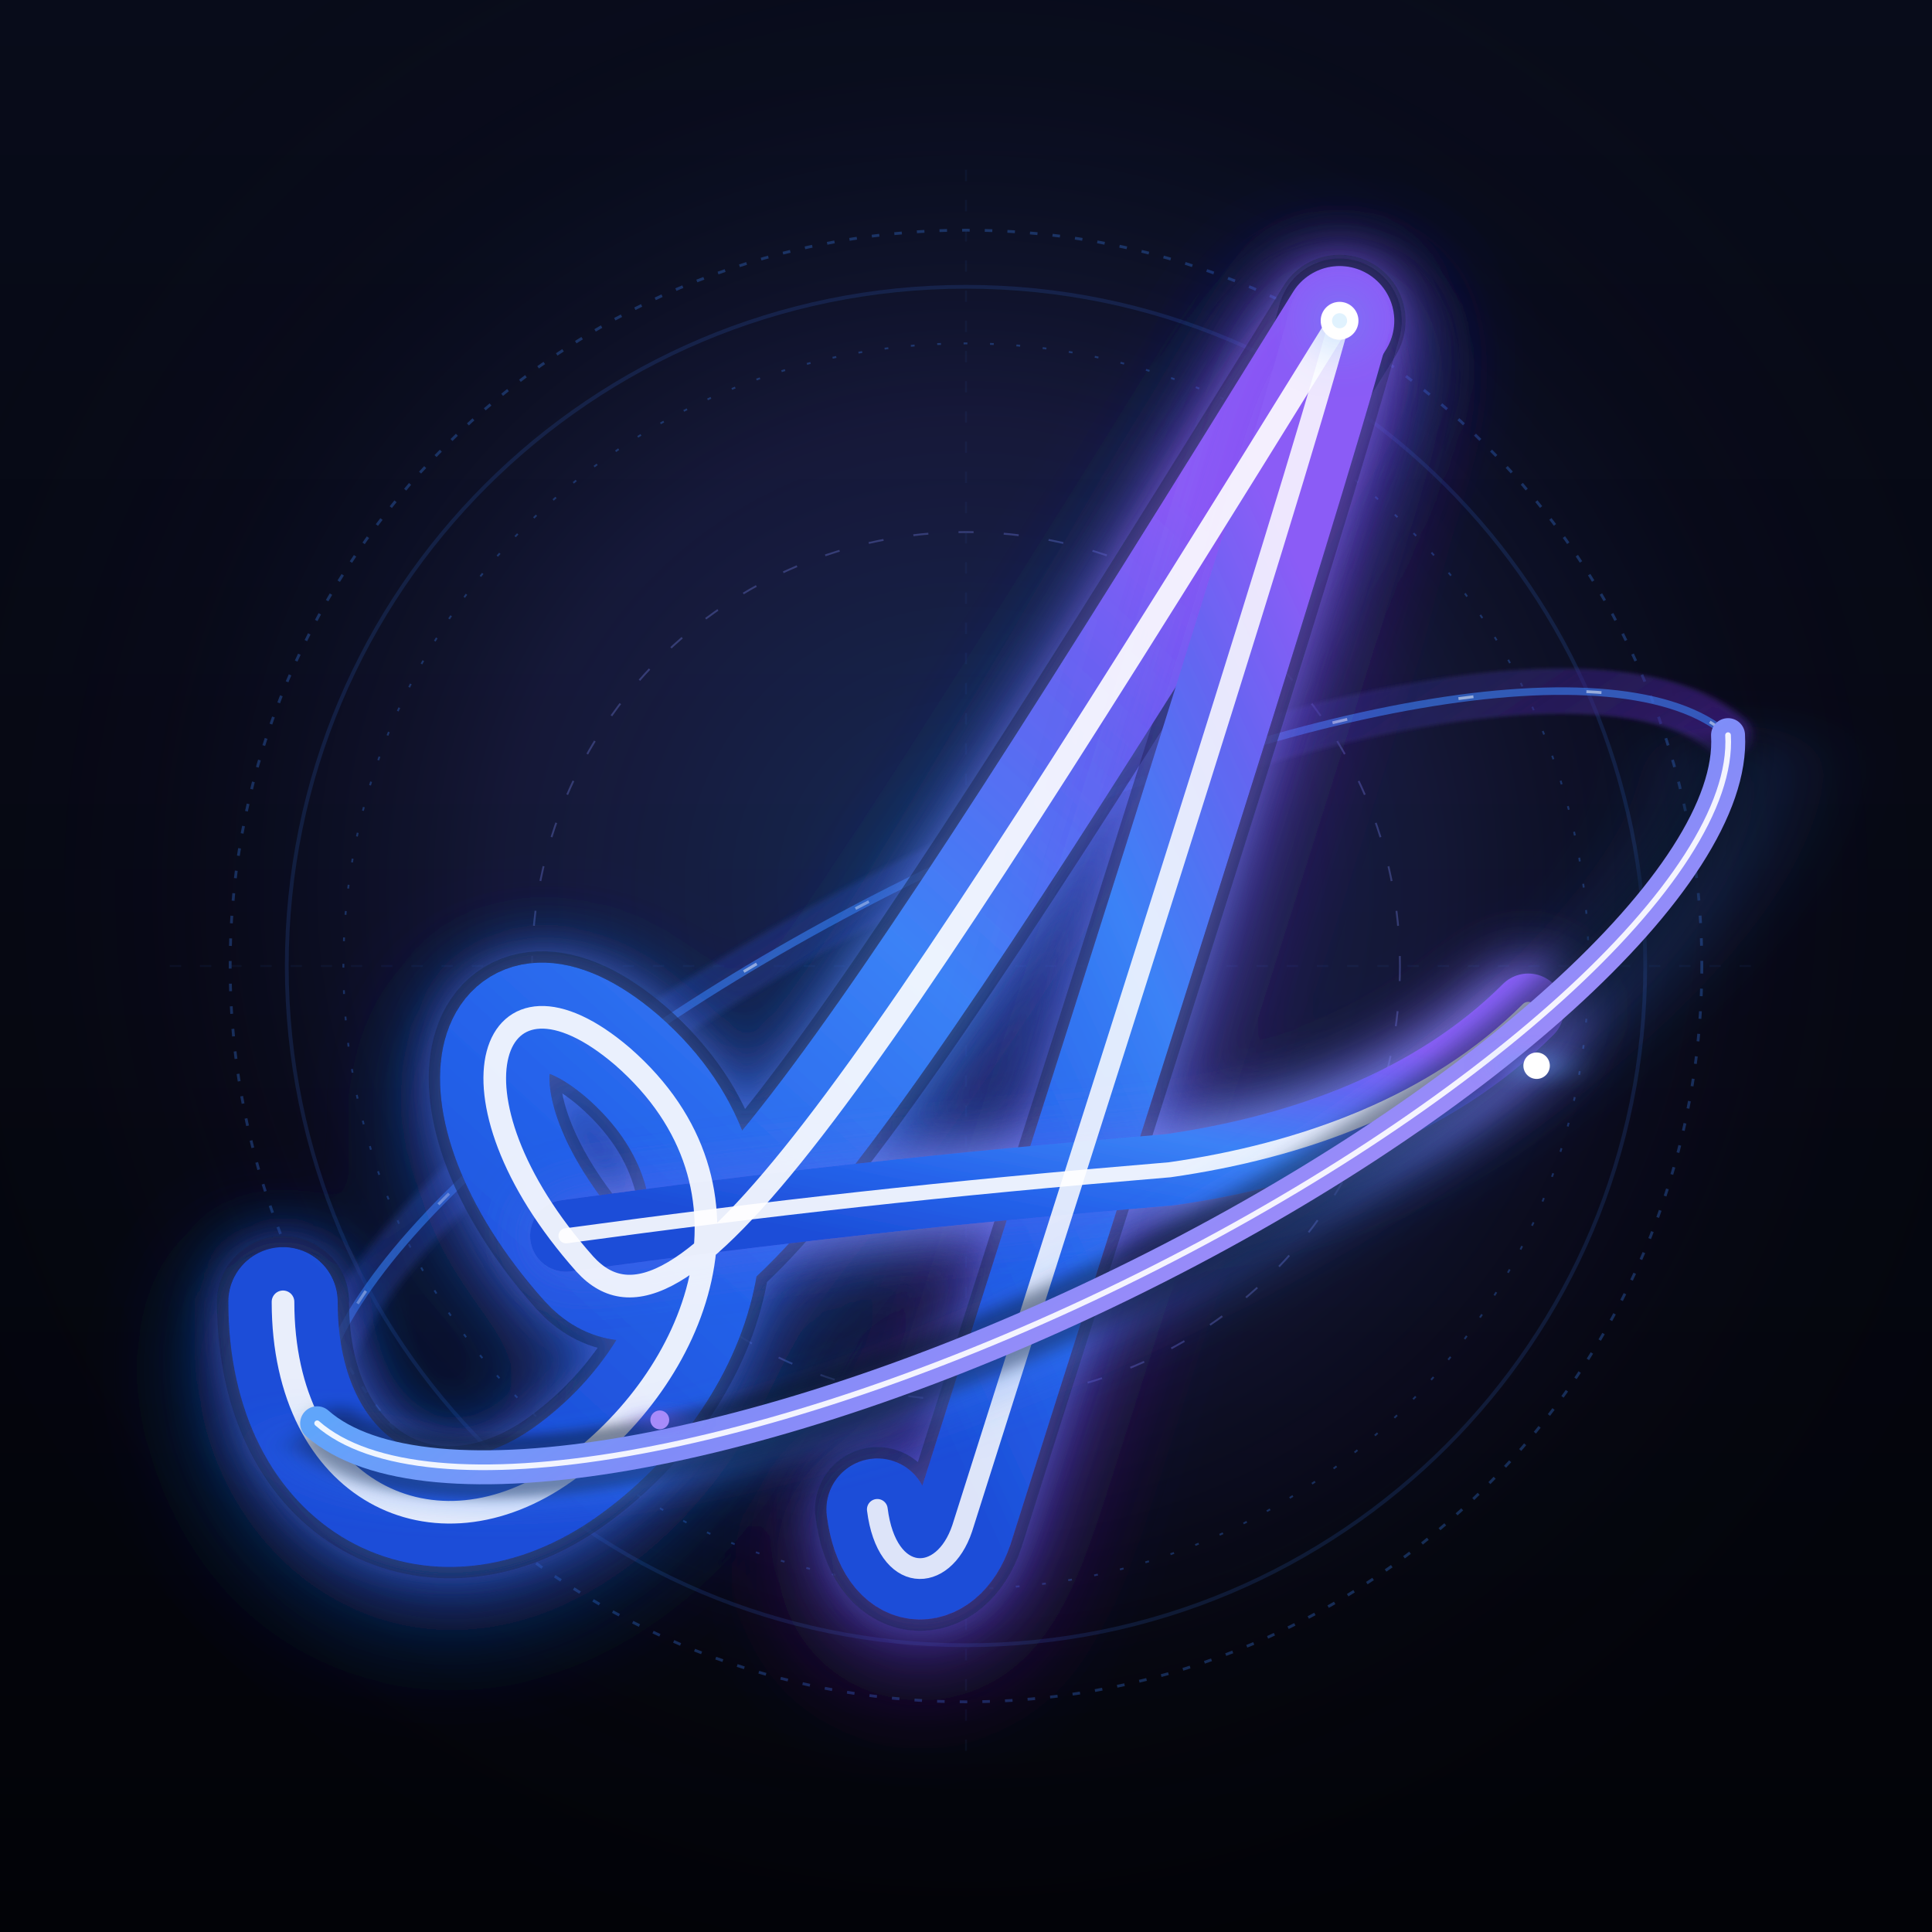
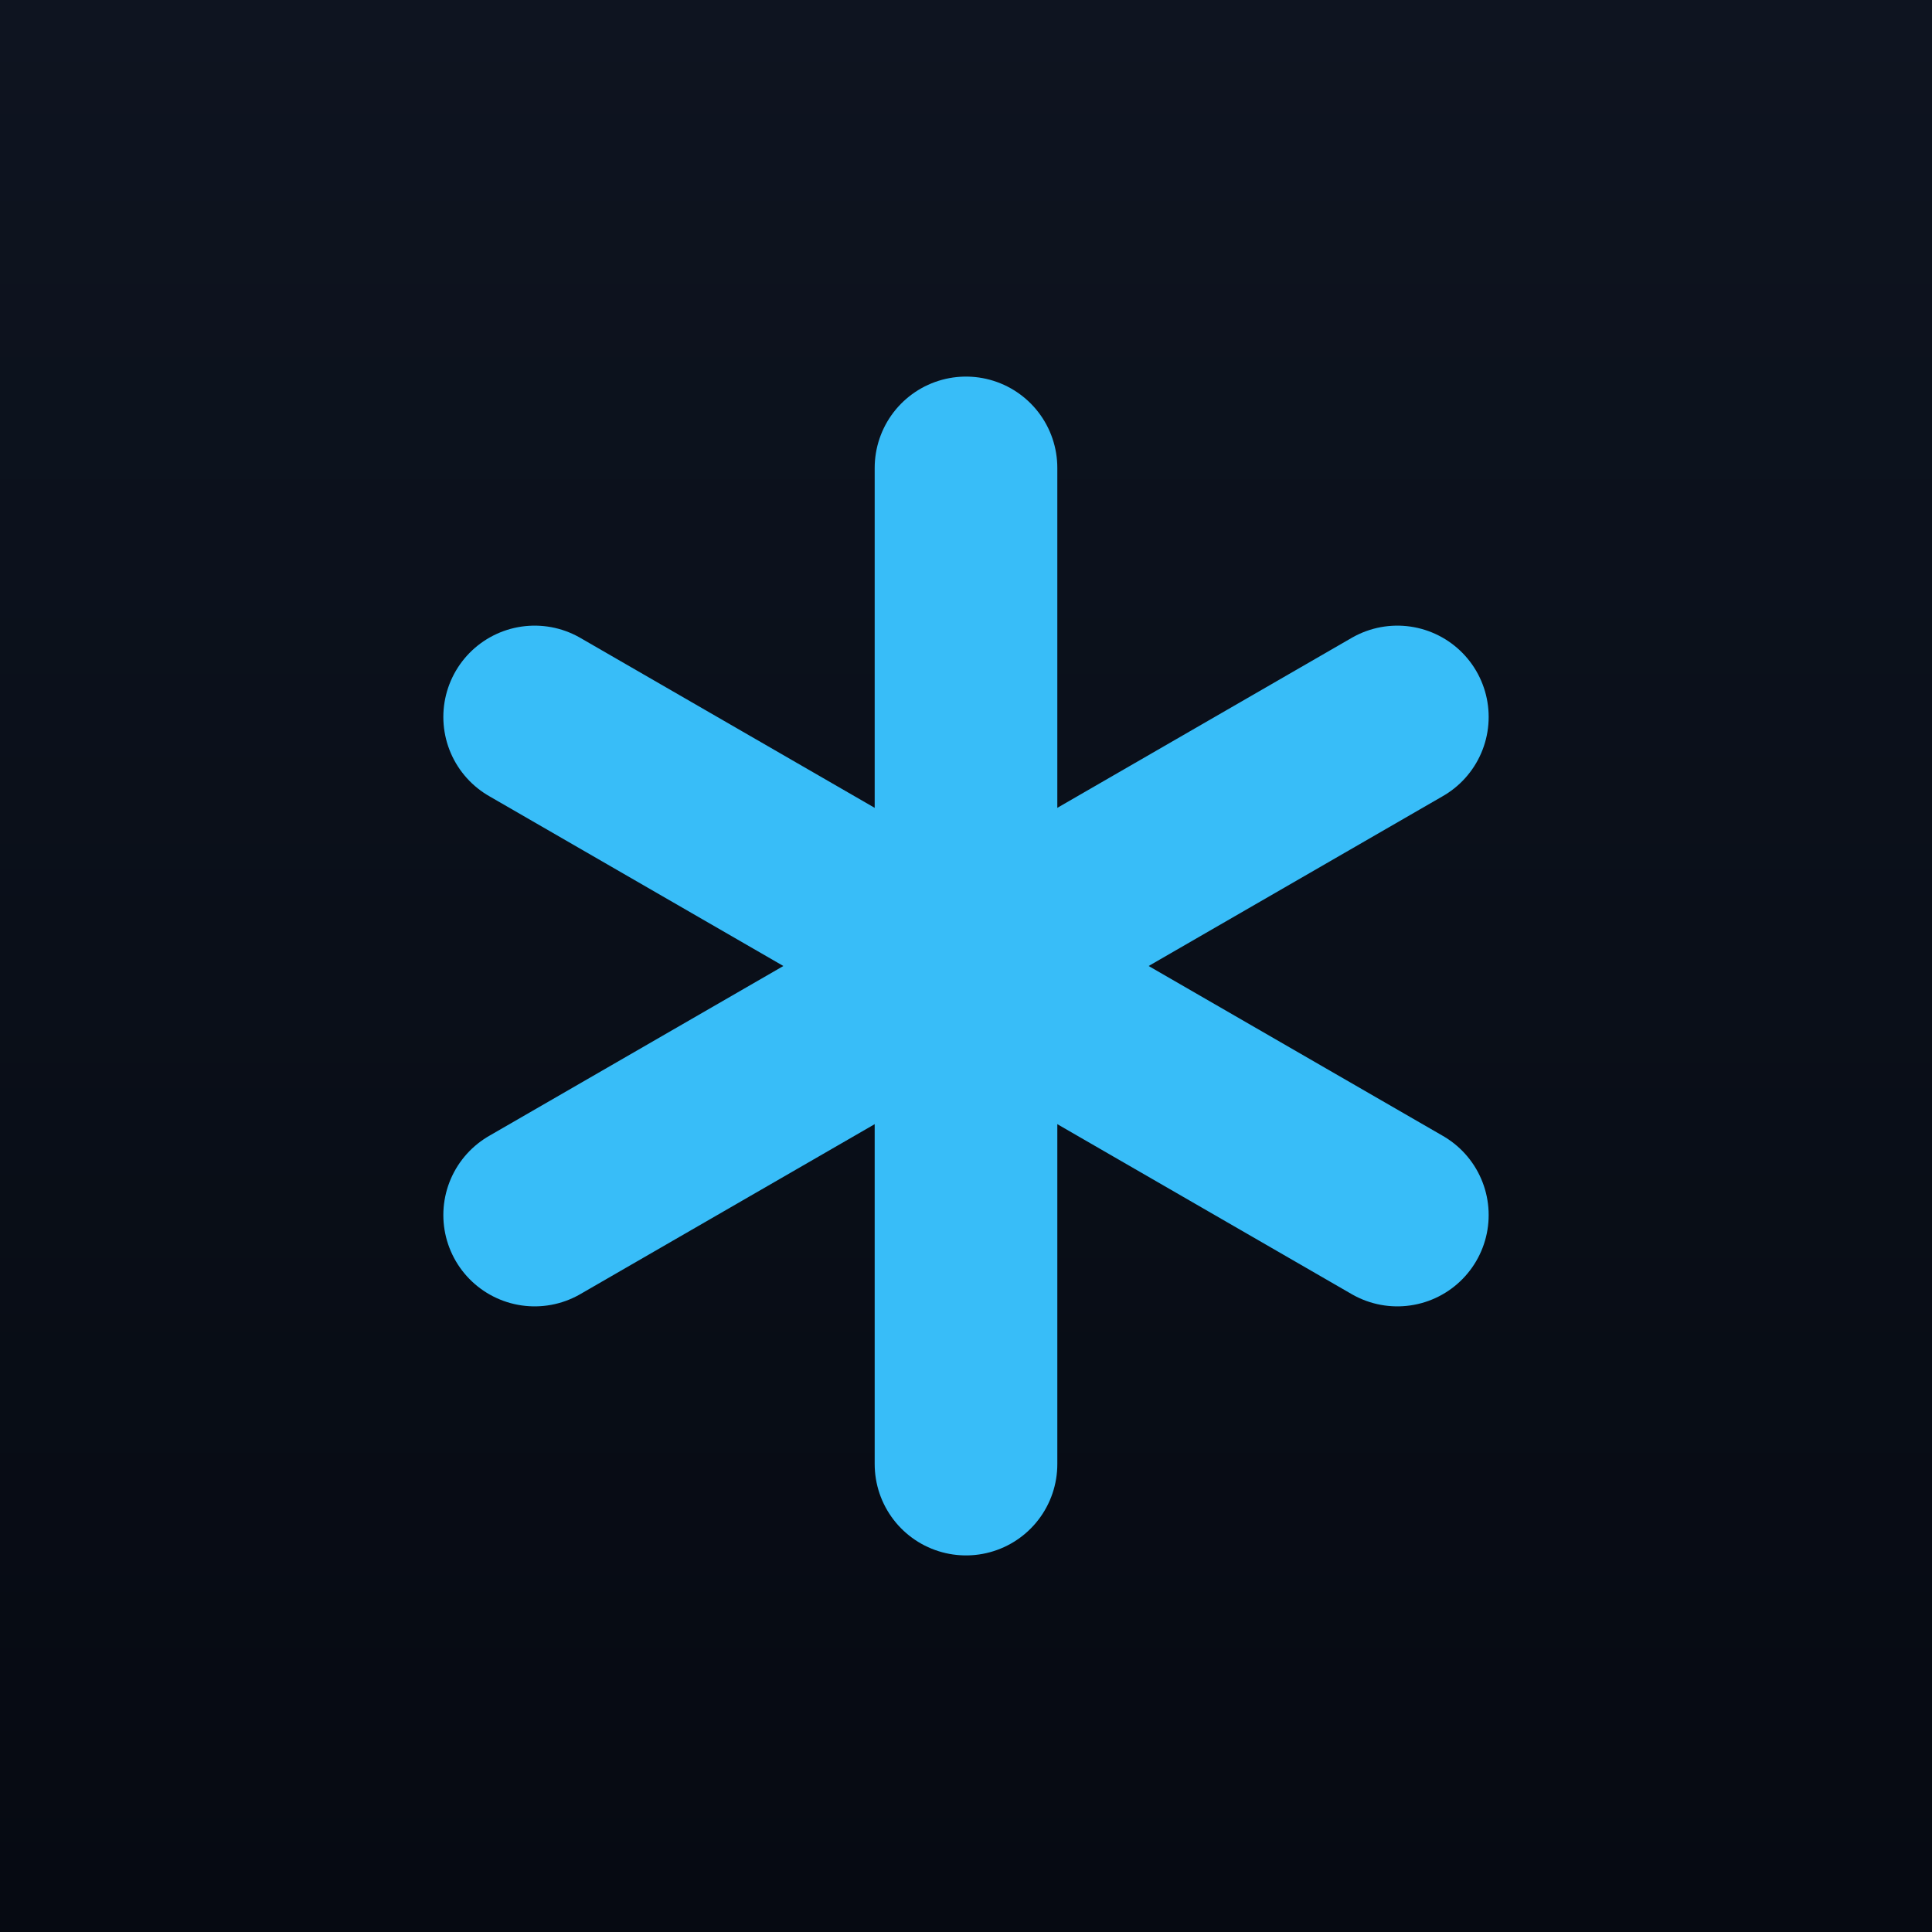
<svg xmlns="http://www.w3.org/2000/svg" viewBox="0 0 1024 1024" width="1024" height="1024">
  <defs>
-     <linearGradient id="cosmic-bg" x1="0" y1="0" x2="0" y2="1">
-       <stop offset="0%" stop-color="#080C1A" />
-       <stop offset="50%" stop-color="#050711" />
-       <stop offset="100%" stop-color="#020307" />
+     <linearGradient id="bg" x1="0" y1="0" x2="0" y2="1">
+       <stop offset="0%" stop-color="#0E1420" />
+       <stop offset="100%" stop-color="#060A12" />
    </linearGradient>
-     <radialGradient id="nebula-glow" cx="50%" cy="46%" r="60%">
-       <stop offset="0%" stop-color="#3B82F6" stop-opacity="0.28" />
-       <stop offset="40%" stop-color="#6366F1" stop-opacity="0.16" />
-       <stop offset="70%" stop-color="#1E1B4B" stop-opacity="0.08" />
-       <stop offset="100%" stop-color="#000000" stop-opacity="0" />
-     </radialGradient>
-     <linearGradient id="script-flow" x1="0.15" y1="0.9" x2="0.8" y2="0.1">
-       <stop offset="0%" stop-color="#1D4ED8" />
-       <stop offset="25%" stop-color="#2563EB" />
-       <stop offset="55%" stop-color="#3B82F6" />
-       <stop offset="80%" stop-color="#6366F1" />
-       <stop offset="100%" stop-color="#8B5CF6" />
-     </linearGradient>
-     <linearGradient id="ring-front" x1="0" y1="0" x2="1" y2="1">
-       <stop offset="0%" stop-color="#60A5FA" />
-       <stop offset="50%" stop-color="#818CF8" />
-       <stop offset="100%" stop-color="#A78BFA" />
-     </linearGradient>
-     <linearGradient id="ring-back" x1="0" y1="0" x2="1" y2="1">
-       <stop offset="0%" stop-color="#1E3A8A" stop-opacity="0.6" />
-       <stop offset="50%" stop-color="#312E81" stop-opacity="0.4" />
-       <stop offset="100%" stop-color="#4C1D95" stop-opacity="0.6" />
-     </linearGradient>
-     <filter id="bloom" x="-20%" y="-20%" width="140%" height="140%">
-       <feGaussianBlur stdDeviation="16" result="blur" />
-       <feComposite in="SourceGraphic" in2="blur" operator="over" />
-     </filter>
  </defs>
-   <rect width="1024" height="1024" fill="url(#cosmic-bg)" />
-   <rect width="1024" height="1024" fill="url(#nebula-glow)" />
-   <g opacity="0.3" stroke="#3B82F6" fill="none">
-     <circle cx="512" cy="512" r="390" stroke-width="1.5" stroke-dasharray="4 8" />
-     <circle cx="512" cy="512" r="360" stroke-width="2" stroke-opacity="0.5" />
-     <circle cx="512" cy="512" r="330" stroke-width="1" stroke-dasharray="2 12" />
-     <circle cx="512" cy="512" r="230" stroke-width="1" stroke-dasharray="8 16" stroke="#818CF8" />
-     <line x1="512" y1="90" x2="512" y2="934" stroke-width="1" stroke-opacity="0.2" stroke-dasharray="6 10" />
-     <line x1="90" y1="512" x2="934" y2="512" stroke-width="1" stroke-opacity="0.2" stroke-dasharray="6 10" />
-   </g>
-   <g id="art" transform="translate(30 60)">
-     <g transform="rotate(-26 512 512)">
-       <path d="M 96,512 A 420 140 0 0 1 928,512" fill="none" stroke="url(#ring-back)" stroke-width="24" stroke-linecap="round" filter="blur(2px)" />
-       <path d="M 96,512 A 420 140 0 0 1 928,512" fill="none" stroke="#3B82F6" stroke-width="4" stroke-opacity="0.6" />
-       <path d="M 96,512 A 420 140 0 0 1 928,512" fill="none" stroke="#FFFFFF" stroke-width="1.5" stroke-dasharray="8 60" stroke-opacity="0.5" />
+   <rect width="1024" height="1024" fill="url(#bg)" />
+   <g id="art" transform="translate(0 0)">
+     <g transform="translate(-16 -16) scale(44)" fill="none" stroke="#38BDF8" stroke-width="2.2" stroke-linecap="round" stroke-linejoin="round">
+       <path d="M12 6v12" />
+       <path d="M17.196 9 6.804 15" />
+       <path d="m6.804 9 10.392 6" />
    </g>
-     <g filter="url(#bloom)">
-       <path d="M 120,630 C 120,730 200,770 270,720 C 340,670 380,570 300,500 C 230,440 200,520 280,610 C 330,665 420,530 680,110" fill="none" stroke="#0F172A" stroke-width="70" stroke-linecap="round" opacity="0.6" />
-       <path d="M 680,110 C 650,220 540,560 480,750 C 470,780 440,780 435,740" fill="none" stroke="#0F172A" stroke-width="66" stroke-linecap="round" opacity="0.6" />
-       <path d="M 120,630               C 120,730 200,770 270,720               C 340,670 380,570 300,500               C 230,440 200,520 280,610               C 330,665 420,530 680,110" fill="none" stroke="url(#script-flow)" stroke-width="58" stroke-linecap="round" stroke-linejoin="round" filter="drop-shadow(0 16px 32px rgba(37,99,235,0.4))" />
-       <path d="M 680,110               C 650,220 540,560 480,750               C 470,780 440,780 435,740" fill="none" stroke="url(#script-flow)" stroke-width="54" stroke-linecap="round" stroke-linejoin="round" filter="drop-shadow(0 16px 32px rgba(124,58,237,0.4))" />
-       <path d="M 270,595               C 380,580 470,570 590,560               C 660,550 730,525 780,475" fill="none" stroke="url(#script-flow)" stroke-width="38" stroke-linecap="round" filter="drop-shadow(0 0 16px rgba(99,102,241,0.5))" />
-       <path d="M 120,630 C 120,730 200,770 270,720 C 340,670 380,570 300,500 C 230,440 200,520 280,610 C 330,665 420,530 680,110" fill="none" stroke="#FFFFFF" stroke-width="12" stroke-linecap="round" opacity="0.9" />
-       <path d="M 680,110 C 650,220 540,560 480,750 C 470,780 440,780 435,740" fill="none" stroke="#FFFFFF" stroke-width="11" stroke-linecap="round" opacity="0.85" />
-       <path d="M 270,595 C 380,580 470,570 590,560 C 660,550 730,525 780,475" fill="none" stroke="#FFFFFF" stroke-width="8" stroke-linecap="round" opacity="0.9" />
-     </g>
-     <g transform="rotate(-26 512 512)">
-       <path d="M 96,512 A 420 140 0 0 0 928,512" fill="none" stroke="#000000" stroke-width="32" opacity="0.45" filter="blur(6px)" />
-       <path d="M 96,512 A 420 140 0 0 0 928,512" fill="none" stroke="url(#ring-front)" stroke-width="18" stroke-linecap="round" filter="drop-shadow(0 8px 24px rgba(59,130,246,0.6))" />
-       <path d="M 96,512 A 420 140 0 0 0 928,512" fill="none" stroke="#FFFFFF" stroke-width="3" stroke-linecap="round" opacity="0.9" />
-       <circle cx="760" cy="625" r="7" fill="#FFFFFF" filter="drop-shadow(0 0 10px #60A5FA)" />
-       <circle cx="260" cy="590" r="5" fill="#A78BFA" filter="drop-shadow(0 0 8px #8B5CF6)" />
-     </g>
-     <circle cx="680" cy="110" r="10" fill="#FFFFFF" filter="drop-shadow(0 0 14px #60A5FA)" />
-     <circle cx="680" cy="110" r="4" fill="#E0F2FE" />
  </g>
</svg>
